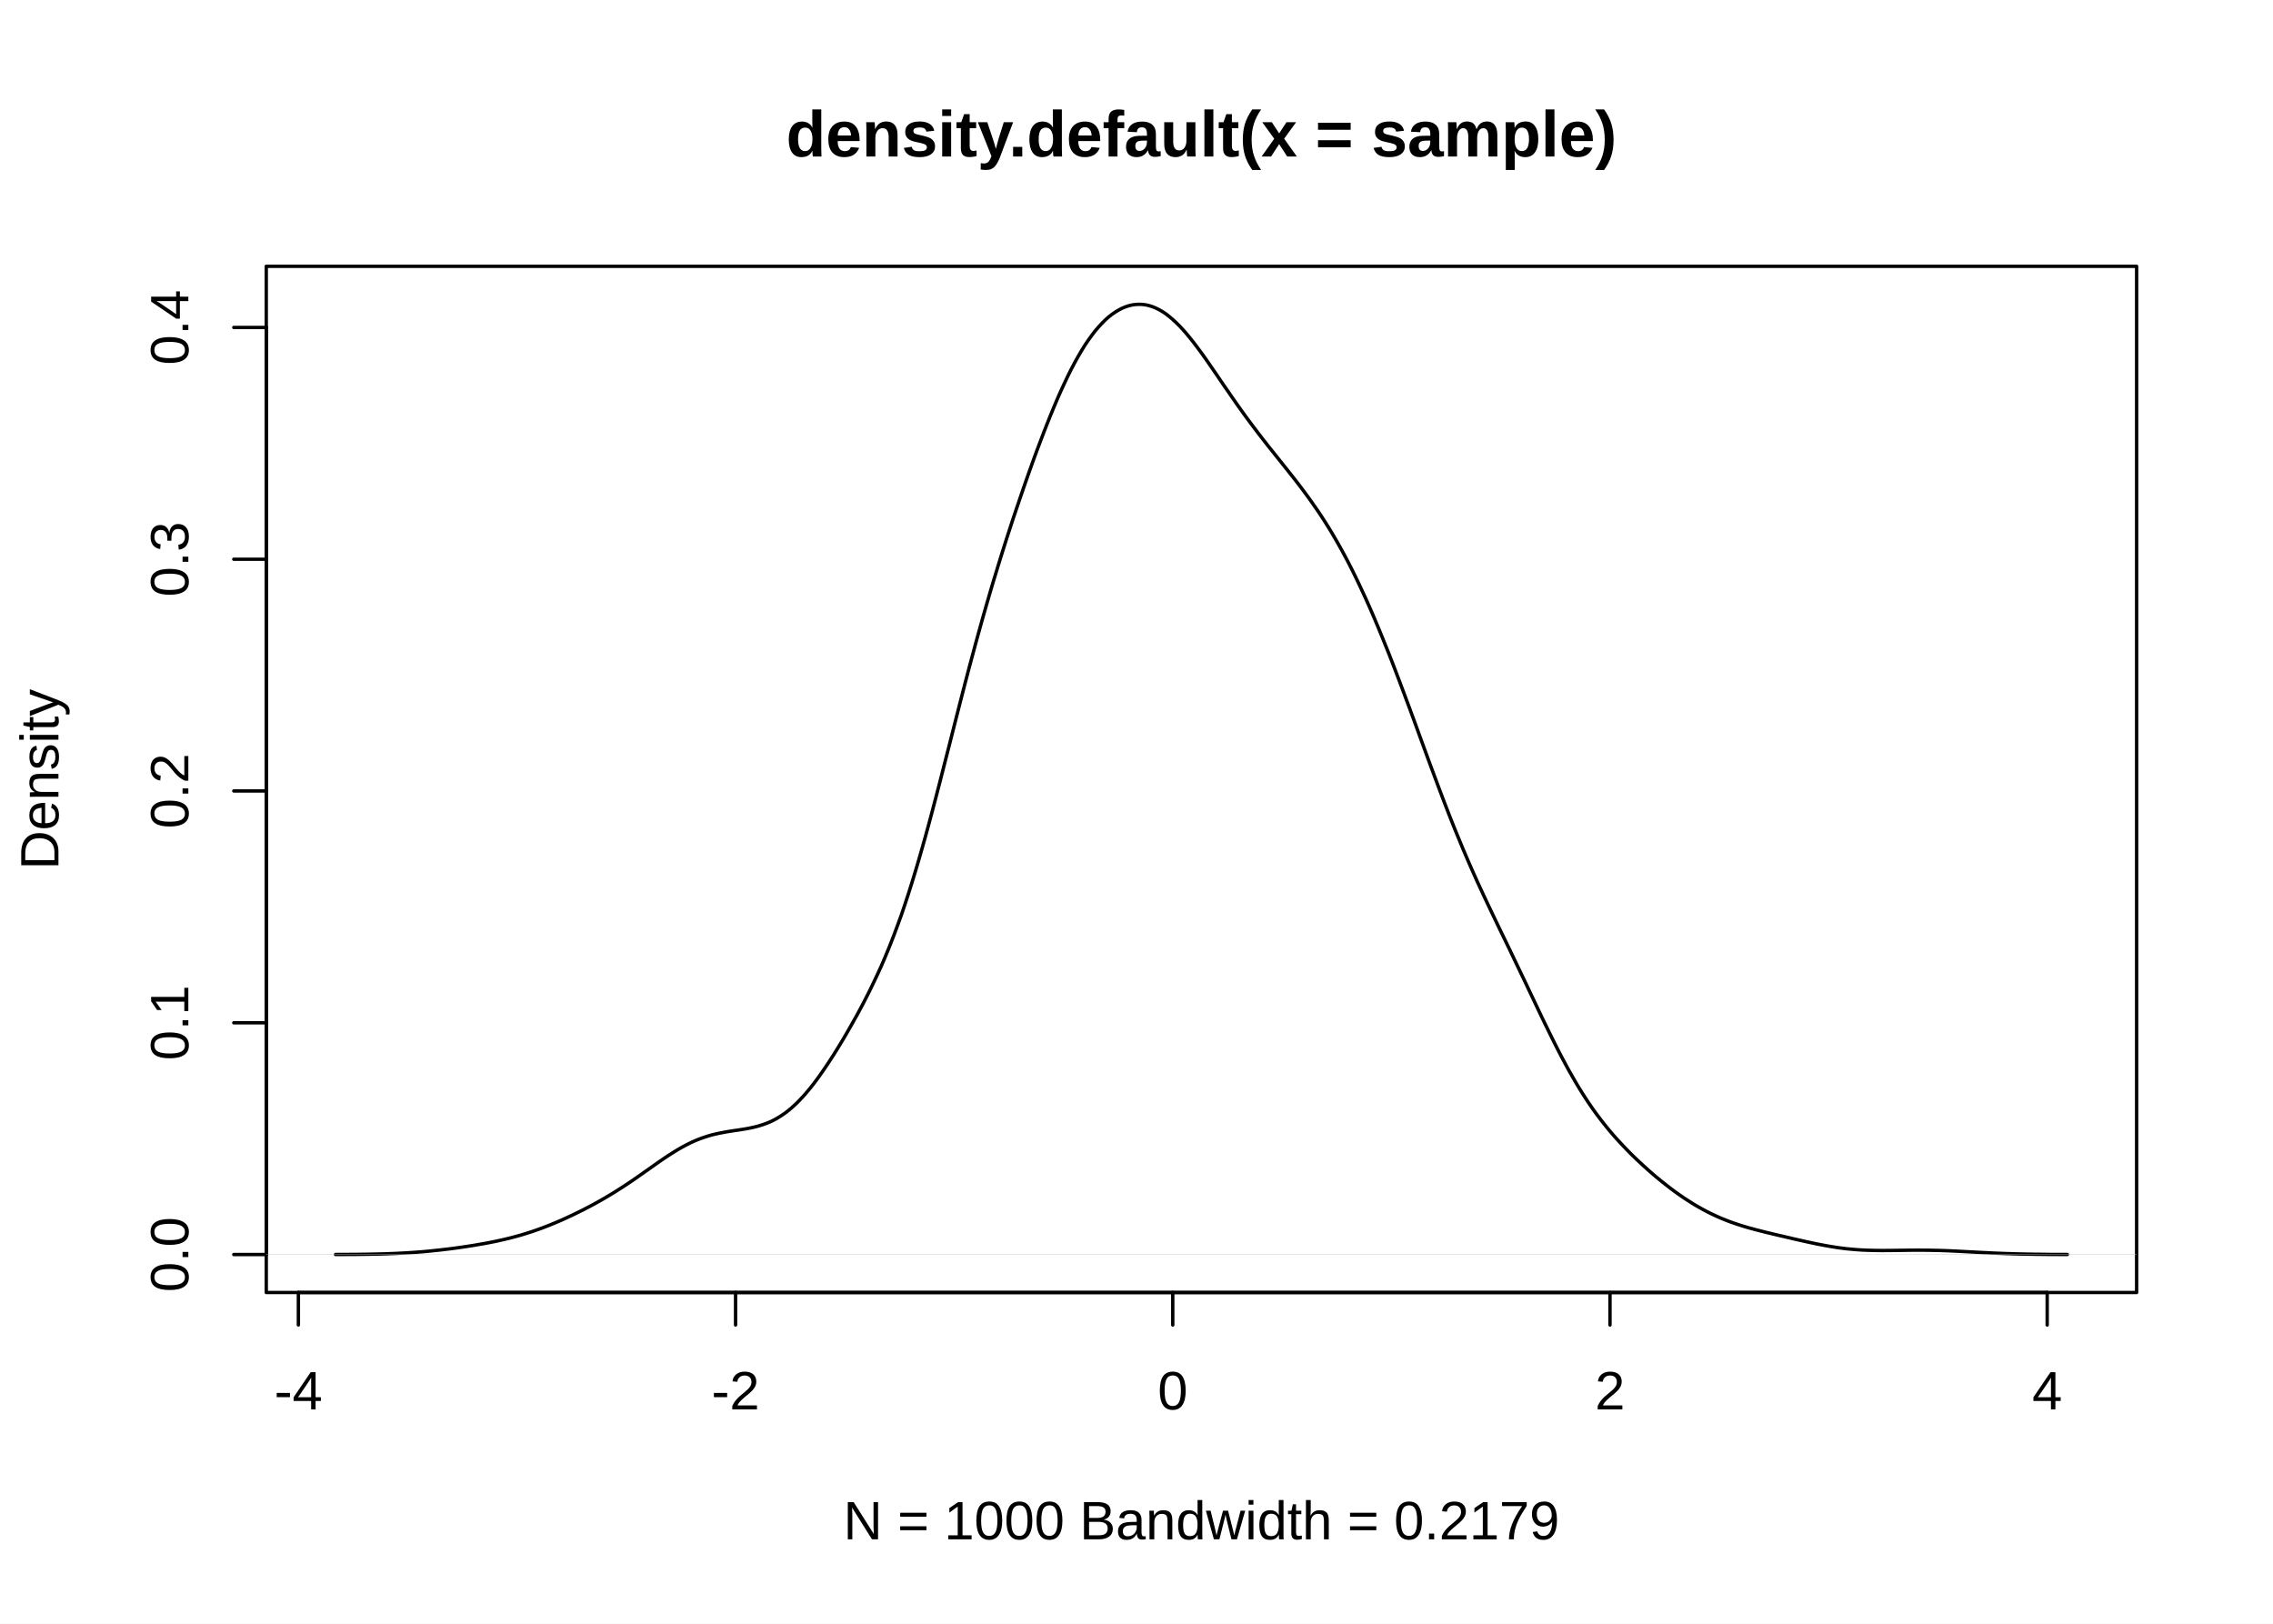
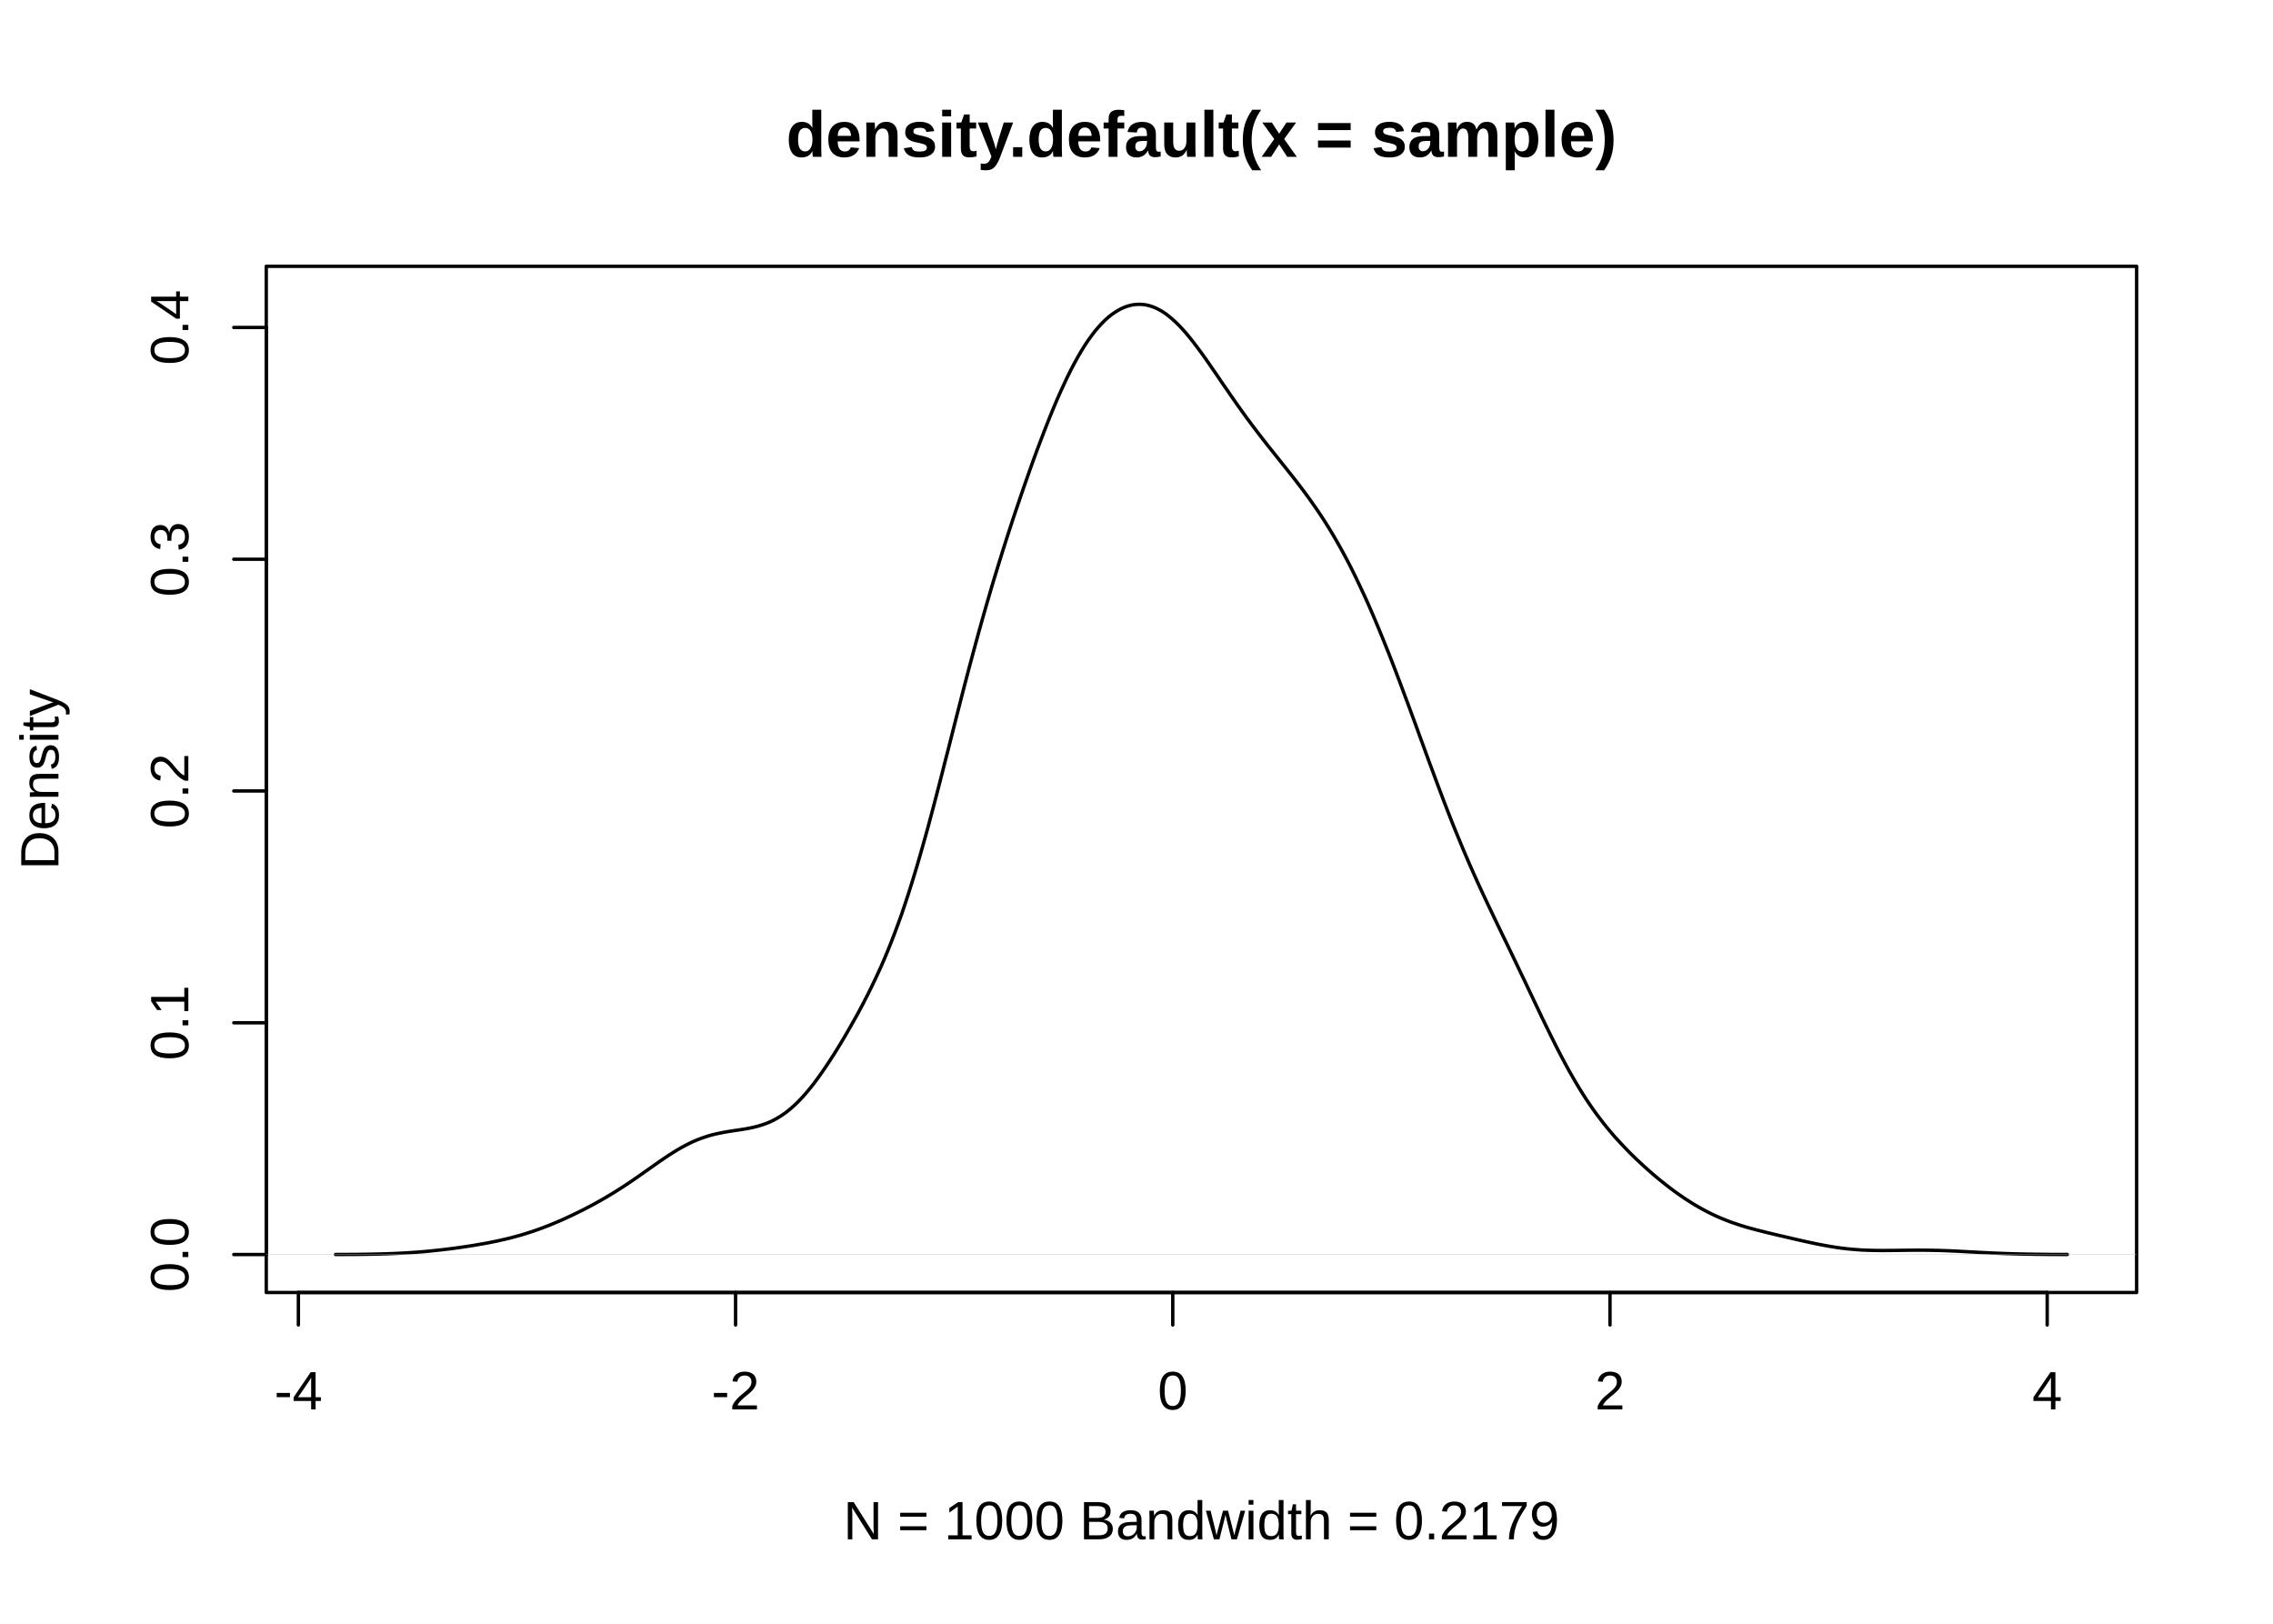
<svg xmlns="http://www.w3.org/2000/svg" class="svglite" width="504.00pt" height="360.00pt" viewBox="0 0 504.00 360.00">
  <defs>
    <style type="text/css">
    .svglite line, .svglite polyline, .svglite polygon, .svglite path, .svglite rect, .svglite circle {
      fill: none;
      stroke: #000000;
      stroke-linecap: round;
      stroke-linejoin: round;
      stroke-miterlimit: 10.00;
    }
    .svglite text {
      white-space: pre;
    }
  </style>
  </defs>
  <rect width="100%" height="100%" style="stroke: none; fill: #FFFFFF;" />
  <defs>
    <clipPath id="cpMC4wMHw1MDQuMDB8MC4wMHwzNjAuMDA=">
      <rect x="0.00" y="0.00" width="504.00" height="360.00" />
    </clipPath>
  </defs>
  <g clip-path="url(#cpMC4wMHw1MDQuMDB8MC4wMHwzNjAuMDA=)">
</g>
  <defs>
    <clipPath id="cpNTkuMDR8NDczLjc2fDU5LjA0fDI4Ni41Ng==">
      <rect x="59.04" y="59.04" width="414.72" height="227.52" />
    </clipPath>
  </defs>
  <g clip-path="url(#cpNTkuMDR8NDczLjc2fDU5LjA0fDI4Ni41Ng==)">
    <polyline points="74.40,278.13 75.15,278.13 75.90,278.13 76.65,278.12 77.41,278.12 78.16,278.11 78.91,278.11 79.66,278.10 80.41,278.09 81.16,278.08 81.91,278.07 82.67,278.05 83.42,278.04 84.17,278.02 84.92,278.00 85.67,277.98 86.42,277.95 87.17,277.92 87.93,277.89 88.68,277.85 89.43,277.81 90.18,277.77 90.93,277.72 91.68,277.67 92.44,277.62 93.19,277.56 93.94,277.50 94.69,277.43 95.44,277.36 96.19,277.28 96.94,277.20 97.70,277.12 98.45,277.03 99.20,276.94 99.95,276.85 100.70,276.75 101.45,276.65 102.20,276.54 102.96,276.43 103.71,276.32 104.46,276.20 105.21,276.08 105.96,275.95 106.71,275.82 107.46,275.69 108.22,275.55 108.97,275.40 109.72,275.25 110.47,275.09 111.22,274.92 111.97,274.75 112.72,274.57 113.48,274.38 114.23,274.18 114.98,273.97 115.73,273.76 116.48,273.53 117.23,273.29 117.99,273.05 118.74,272.79 119.49,272.52 120.24,272.25 120.99,271.96 121.74,271.67 122.49,271.36 123.25,271.05 124.00,270.73 124.75,270.40 125.50,270.06 126.25,269.71 127.00,269.36 127.75,268.99 128.51,268.62 129.26,268.25 130.01,267.86 130.76,267.47 131.51,267.07 132.26,266.66 133.01,266.24 133.77,265.81 134.52,265.37 135.27,264.92 136.02,264.47 136.77,264.00 137.52,263.52 138.27,263.04 139.03,262.54 139.78,262.04 140.53,261.53 141.28,261.01 142.03,260.48 142.78,259.95 143.54,259.42 144.29,258.89 145.04,258.36 145.79,257.83 146.54,257.31 147.29,256.80 148.04,256.30 148.80,255.81 149.55,255.34 150.30,254.88 151.05,254.45 151.80,254.04 152.55,253.65 153.30,253.28 154.06,252.94 154.81,252.63 155.56,252.35 156.31,252.09 157.06,251.85 157.81,251.63 158.56,251.45 159.32,251.28 160.07,251.13 160.82,250.99 161.57,250.86 162.32,250.74 163.07,250.63 163.82,250.52 164.58,250.40 165.33,250.28 166.08,250.14 166.83,249.98 167.58,249.81 168.33,249.60 169.08,249.37 169.84,249.10 170.59,248.80 171.34,248.45 172.09,248.05 172.84,247.61 173.59,247.12 174.35,246.58 175.10,245.98 175.85,245.33 176.60,244.63 177.35,243.87 178.10,243.07 178.85,242.21 179.61,241.30 180.36,240.35 181.11,239.35 181.86,238.32 182.61,237.24 183.36,236.13 184.11,234.99 184.87,233.81 185.62,232.61 186.37,231.39 187.12,230.13 187.87,228.85 188.62,227.54 189.37,226.21 190.13,224.85 190.88,223.46 191.63,222.03 192.38,220.56 193.13,219.05 193.88,217.49 194.63,215.89 195.39,214.23 196.14,212.49 196.89,210.69 197.64,208.81 198.39,206.87 199.14,204.84 199.90,202.74 200.65,200.53 201.40,198.24 202.15,195.87 202.90,193.43 203.65,190.90 204.40,188.29 205.16,185.60 205.91,182.86 206.66,180.06 207.41,177.21 208.16,174.32 208.91,171.39 209.66,168.44 210.42,165.49 211.17,162.52 211.92,159.56 212.67,156.62 213.42,153.69 214.17,150.80 214.92,147.94 215.68,145.11 216.43,142.33 217.18,139.60 217.93,136.92 218.68,134.29 219.43,131.70 220.18,129.16 220.94,126.67 221.69,124.22 222.44,121.82 223.19,119.46 223.94,117.14 224.69,114.85 225.45,112.60 226.20,110.39 226.95,108.20 227.70,106.05 228.45,103.93 229.20,101.84 229.95,99.80 230.71,97.79 231.46,95.82 232.21,93.90 232.96,92.02 233.71,90.20 234.46,88.43 235.21,86.73 235.97,85.08 236.72,83.49 237.47,81.98 238.22,80.55 238.97,79.19 239.72,77.90 240.47,76.68 241.23,75.54 241.98,74.49 242.73,73.51 243.48,72.61 244.23,71.79 244.98,71.03 245.73,70.35 246.49,69.75 247.24,69.23 247.99,68.77 248.74,68.37 249.49,68.05 250.24,67.80 250.99,67.62 251.75,67.51 252.50,67.47 253.25,67.49 254.00,67.58 254.75,67.75 255.50,67.98 256.26,68.29 257.01,68.66 257.76,69.09 258.51,69.59 259.26,70.17 260.01,70.81 260.76,71.50 261.52,72.25 262.27,73.05 263.02,73.91 263.77,74.81 264.52,75.75 265.27,76.73 266.02,77.74 266.78,78.78 267.53,79.84 268.28,80.92 269.03,82.01 269.78,83.10 270.53,84.21 271.28,85.31 272.04,86.40 272.79,87.49 273.54,88.57 274.29,89.65 275.04,90.70 275.79,91.75 276.54,92.78 277.30,93.80 278.05,94.80 278.80,95.79 279.55,96.77 280.30,97.73 281.05,98.69 281.81,99.64 282.56,100.58 283.31,101.52 284.06,102.46 284.81,103.40 285.56,104.34 286.31,105.29 287.07,106.25 287.82,107.22 288.57,108.21 289.32,109.21 290.07,110.23 290.82,111.28 291.57,112.35 292.33,113.45 293.08,114.58 293.83,115.74 294.58,116.94 295.33,118.17 296.08,119.45 296.83,120.76 297.59,122.12 298.34,123.51 299.09,124.94 299.84,126.42 300.59,127.94 301.34,129.51 302.09,131.11 302.85,132.75 303.60,134.44 304.35,136.16 305.10,137.93 305.85,139.72 306.60,141.56 307.35,143.42 308.11,145.31 308.86,147.24 309.61,149.20 310.36,151.17 311.11,153.17 311.86,155.18 312.62,157.22 313.37,159.26 314.12,161.31 314.87,163.37 315.62,165.43 316.37,167.48 317.12,169.53 317.88,171.56 318.63,173.58 319.38,175.58 320.13,177.56 320.88,179.51 321.63,181.43 322.38,183.32 323.14,185.18 323.89,187.00 324.64,188.80 325.39,190.55 326.14,192.27 326.89,193.96 327.64,195.63 328.40,197.27 329.15,198.88 329.90,200.48 330.65,202.05 331.40,203.62 332.15,205.18 332.90,206.74 333.66,208.30 334.41,209.85 335.16,211.41 335.91,212.98 336.66,214.55 337.41,216.12 338.17,217.70 338.92,219.29 339.67,220.87 340.42,222.45 341.17,224.03 341.92,225.61 342.67,227.16 343.43,228.71 344.18,230.23 344.93,231.73 345.68,233.21 346.43,234.64 347.18,236.05 347.93,237.42 348.69,238.75 349.44,240.05 350.19,241.30 350.94,242.50 351.69,243.67 352.44,244.79 353.19,245.88 353.95,246.93 354.70,247.93 355.45,248.90 356.20,249.84 356.95,250.75 357.70,251.63 358.45,252.48 359.21,253.30 359.96,254.10 360.71,254.88 361.46,255.65 362.21,256.39 362.96,257.11 363.72,257.82 364.47,258.51 365.22,259.19 365.97,259.85 366.72,260.50 367.47,261.13 368.22,261.75 368.98,262.35 369.73,262.94 370.48,263.52 371.23,264.08 371.98,264.62 372.73,265.14 373.48,265.66 374.24,266.15 374.99,266.63 375.74,267.09 376.49,267.53 377.24,267.95 377.99,268.36 378.74,268.75 379.50,269.13 380.25,269.48 381.00,269.82 381.75,270.14 382.50,270.45 383.25,270.74 384.00,271.02 384.76,271.28 385.51,271.53 386.26,271.77 387.01,272.00 387.76,272.22 388.51,272.42 389.26,272.63 390.02,272.82 390.77,273.01 391.52,273.20 392.27,273.38 393.02,273.56 393.77,273.74 394.53,273.92 395.28,274.09 396.03,274.27 396.78,274.44 397.53,274.62 398.28,274.79 399.03,274.96 399.79,275.13 400.54,275.30 401.29,275.46 402.04,275.62 402.79,275.78 403.54,275.93 404.29,276.07 405.05,276.21 405.80,276.34 406.55,276.46 407.30,276.58 408.05,276.69 408.80,276.78 409.55,276.87 410.31,276.94 411.06,277.01 411.81,277.07 412.56,277.12 413.31,277.16 414.06,277.19 414.81,277.21 415.57,277.23 416.32,277.24 417.07,277.25 417.82,277.25 418.57,277.24 419.32,277.24 420.08,277.23 420.83,277.22 421.58,277.21 422.33,277.20 423.08,277.19 423.83,277.18 424.58,277.18 425.34,277.17 426.09,277.18 426.84,277.18 427.59,277.19 428.34,277.20 429.09,277.22 429.84,277.23 430.60,277.26 431.35,277.28 432.10,277.31 432.85,277.35 433.60,277.38 434.35,277.42 435.10,277.46 435.86,277.50 436.61,277.54 437.36,277.58 438.11,277.62 438.86,277.66 439.61,277.70 440.36,277.73 441.12,277.77 441.87,277.81 442.62,277.84 443.37,277.87 444.12,277.90 444.87,277.93 445.63,277.95 446.38,277.98 447.13,278.00 447.88,278.02 448.63,278.03 449.38,278.05 450.13,278.06 450.89,278.07 451.64,278.09 452.39,278.09 453.14,278.10 453.89,278.11 454.64,278.12 455.39,278.12 456.15,278.12 456.90,278.13 457.65,278.13 458.40,278.13 " style="stroke-width: 0.75;" />
  </g>
  <g clip-path="url(#cpMC4wMHw1MDQuMDB8MC4wMHwzNjAuMDA=)">
    <line x1="66.16" y1="286.56" x2="453.93" y2="286.56" style="stroke-width: 0.75;" />
    <line x1="66.16" y1="286.56" x2="66.16" y2="293.76" style="stroke-width: 0.75;" />
    <line x1="163.10" y1="286.56" x2="163.10" y2="293.76" style="stroke-width: 0.75;" />
    <line x1="260.04" y1="286.56" x2="260.04" y2="293.76" style="stroke-width: 0.75;" />
    <line x1="356.99" y1="286.56" x2="356.99" y2="293.76" style="stroke-width: 0.75;" />
    <line x1="453.93" y1="286.56" x2="453.93" y2="293.76" style="stroke-width: 0.75;" />
-     <text x="66.16" y="312.48" text-anchor="middle" style="font-size: 12.00px; font-family: &quot;Arial&quot;;" textLength="10.67px" lengthAdjust="spacingAndGlyphs">-4</text>
-     <text x="163.10" y="312.48" text-anchor="middle" style="font-size: 12.00px; font-family: &quot;Arial&quot;;" textLength="10.67px" lengthAdjust="spacingAndGlyphs">-2</text>
-     <text x="260.04" y="312.48" text-anchor="middle" style="font-size: 12.00px; font-family: &quot;Arial&quot;;" textLength="6.67px" lengthAdjust="spacingAndGlyphs">0</text>
-     <text x="356.99" y="312.48" text-anchor="middle" style="font-size: 12.00px; font-family: &quot;Arial&quot;;" textLength="6.67px" lengthAdjust="spacingAndGlyphs">2</text>
-     <text x="453.93" y="312.48" text-anchor="middle" style="font-size: 12.00px; font-family: &quot;Arial&quot;;" textLength="6.67px" lengthAdjust="spacingAndGlyphs">4</text>
+     <text x="66.16" y="312.48" text-anchor="middle" style="font-size: 12.00px; font-family: &quot;Arimo&quot;;" textLength="11.97px" lengthAdjust="spacingAndGlyphs">-4</text>
+     <text x="163.10" y="312.48" text-anchor="middle" style="font-size: 12.00px; font-family: &quot;Arimo&quot;;" textLength="11.97px" lengthAdjust="spacingAndGlyphs">-2</text>
+     <text x="260.04" y="312.48" text-anchor="middle" style="font-size: 12.00px; font-family: &quot;Arimo&quot;;" textLength="7.64px" lengthAdjust="spacingAndGlyphs">0</text>
+     <text x="356.99" y="312.48" text-anchor="middle" style="font-size: 12.00px; font-family: &quot;Arimo&quot;;" textLength="7.64px" lengthAdjust="spacingAndGlyphs">2</text>
+     <text x="453.93" y="312.48" text-anchor="middle" style="font-size: 12.00px; font-family: &quot;Arimo&quot;;" textLength="7.64px" lengthAdjust="spacingAndGlyphs">4</text>
    <line x1="59.04" y1="278.14" x2="59.04" y2="72.60" style="stroke-width: 0.75;" />
    <line x1="59.04" y1="278.14" x2="51.84" y2="278.14" style="stroke-width: 0.75;" />
    <line x1="59.04" y1="226.76" x2="51.84" y2="226.76" style="stroke-width: 0.75;" />
    <line x1="59.04" y1="175.37" x2="51.84" y2="175.37" style="stroke-width: 0.75;" />
    <line x1="59.04" y1="123.99" x2="51.84" y2="123.99" style="stroke-width: 0.75;" />
    <line x1="59.04" y1="72.60" x2="51.84" y2="72.60" style="stroke-width: 0.75;" />
-     <text transform="translate(41.76,278.14) rotate(-90)" text-anchor="middle" style="font-size: 12.00px; font-family: &quot;Arial&quot;;" textLength="16.68px" lengthAdjust="spacingAndGlyphs">0.0</text>
-     <text transform="translate(41.76,226.76) rotate(-90)" text-anchor="middle" style="font-size: 12.00px; font-family: &quot;Arial&quot;;" textLength="16.68px" lengthAdjust="spacingAndGlyphs">0.1</text>
-     <text transform="translate(41.76,175.37) rotate(-90)" text-anchor="middle" style="font-size: 12.00px; font-family: &quot;Arial&quot;;" textLength="16.68px" lengthAdjust="spacingAndGlyphs">0.2</text>
-     <text transform="translate(41.76,123.99) rotate(-90)" text-anchor="middle" style="font-size: 12.00px; font-family: &quot;Arial&quot;;" textLength="16.68px" lengthAdjust="spacingAndGlyphs">0.3</text>
-     <text transform="translate(41.76,72.60) rotate(-90)" text-anchor="middle" style="font-size: 12.00px; font-family: &quot;Arial&quot;;" textLength="16.68px" lengthAdjust="spacingAndGlyphs">0.4</text>
+     <text transform="translate(41.76,278.14) rotate(-90)" text-anchor="middle" style="font-size: 12.00px; font-family: &quot;Arimo&quot;;" textLength="19.09px" lengthAdjust="spacingAndGlyphs">0.0</text>
+     <text transform="translate(41.76,226.76) rotate(-90)" text-anchor="middle" style="font-size: 12.00px; font-family: &quot;Arimo&quot;;" textLength="19.09px" lengthAdjust="spacingAndGlyphs">0.1</text>
+     <text transform="translate(41.76,175.37) rotate(-90)" text-anchor="middle" style="font-size: 12.00px; font-family: &quot;Arimo&quot;;" textLength="19.09px" lengthAdjust="spacingAndGlyphs">0.2</text>
+     <text transform="translate(41.76,123.99) rotate(-90)" text-anchor="middle" style="font-size: 12.00px; font-family: &quot;Arimo&quot;;" textLength="19.09px" lengthAdjust="spacingAndGlyphs">0.3</text>
+     <text transform="translate(41.76,72.60) rotate(-90)" text-anchor="middle" style="font-size: 12.00px; font-family: &quot;Arimo&quot;;" textLength="19.09px" lengthAdjust="spacingAndGlyphs">0.4</text>
    <polygon points="59.04,286.56 473.76,286.56 473.76,59.04 59.04,59.04 " style="stroke-width: 0.75;" />
-     <text x="266.40" y="34.70" text-anchor="middle" style="font-size: 14.40px; font-weight: bold; font-family: &quot;Arial&quot;;" textLength="185.16px" lengthAdjust="spacingAndGlyphs">density.default(x = sample)</text>
-     <text x="266.40" y="341.28" text-anchor="middle" style="font-size: 12.00px; font-family: &quot;Arial&quot;;" textLength="165.46px" lengthAdjust="spacingAndGlyphs">N = 1000   Bandwidth = 0.2179</text>
-     <text transform="translate(12.96,172.80) rotate(-90)" text-anchor="middle" style="font-size: 12.00px; font-family: &quot;Arial&quot;;" textLength="40.01px" lengthAdjust="spacingAndGlyphs">Density</text>
+     <text x="266.40" y="34.77" text-anchor="middle" style="font-size: 14.40px; font-weight: bold; font-family: &quot;Arimo&quot;;" textLength="225.13px" lengthAdjust="spacingAndGlyphs">density.default(x = sample)</text>
+     <text x="266.40" y="341.28" text-anchor="middle" style="font-size: 12.00px; font-family: &quot;Arimo&quot;;" textLength="192.28px" lengthAdjust="spacingAndGlyphs">N = 1000   Bandwidth = 0.2179</text>
+     <text transform="translate(12.96,172.80) rotate(-90)" text-anchor="middle" style="font-size: 12.00px; font-family: &quot;Arimo&quot;;" textLength="45.65px" lengthAdjust="spacingAndGlyphs">Density</text>
  </g>
  <g clip-path="url(#cpNTkuMDR8NDczLjc2fDU5LjA0fDI4Ni41Ng==)">
    <line x1="59.04" y1="278.14" x2="473.76" y2="278.14" style="stroke-width: 0.075; stroke: #BEBEBE;" />
  </g>
</svg>
